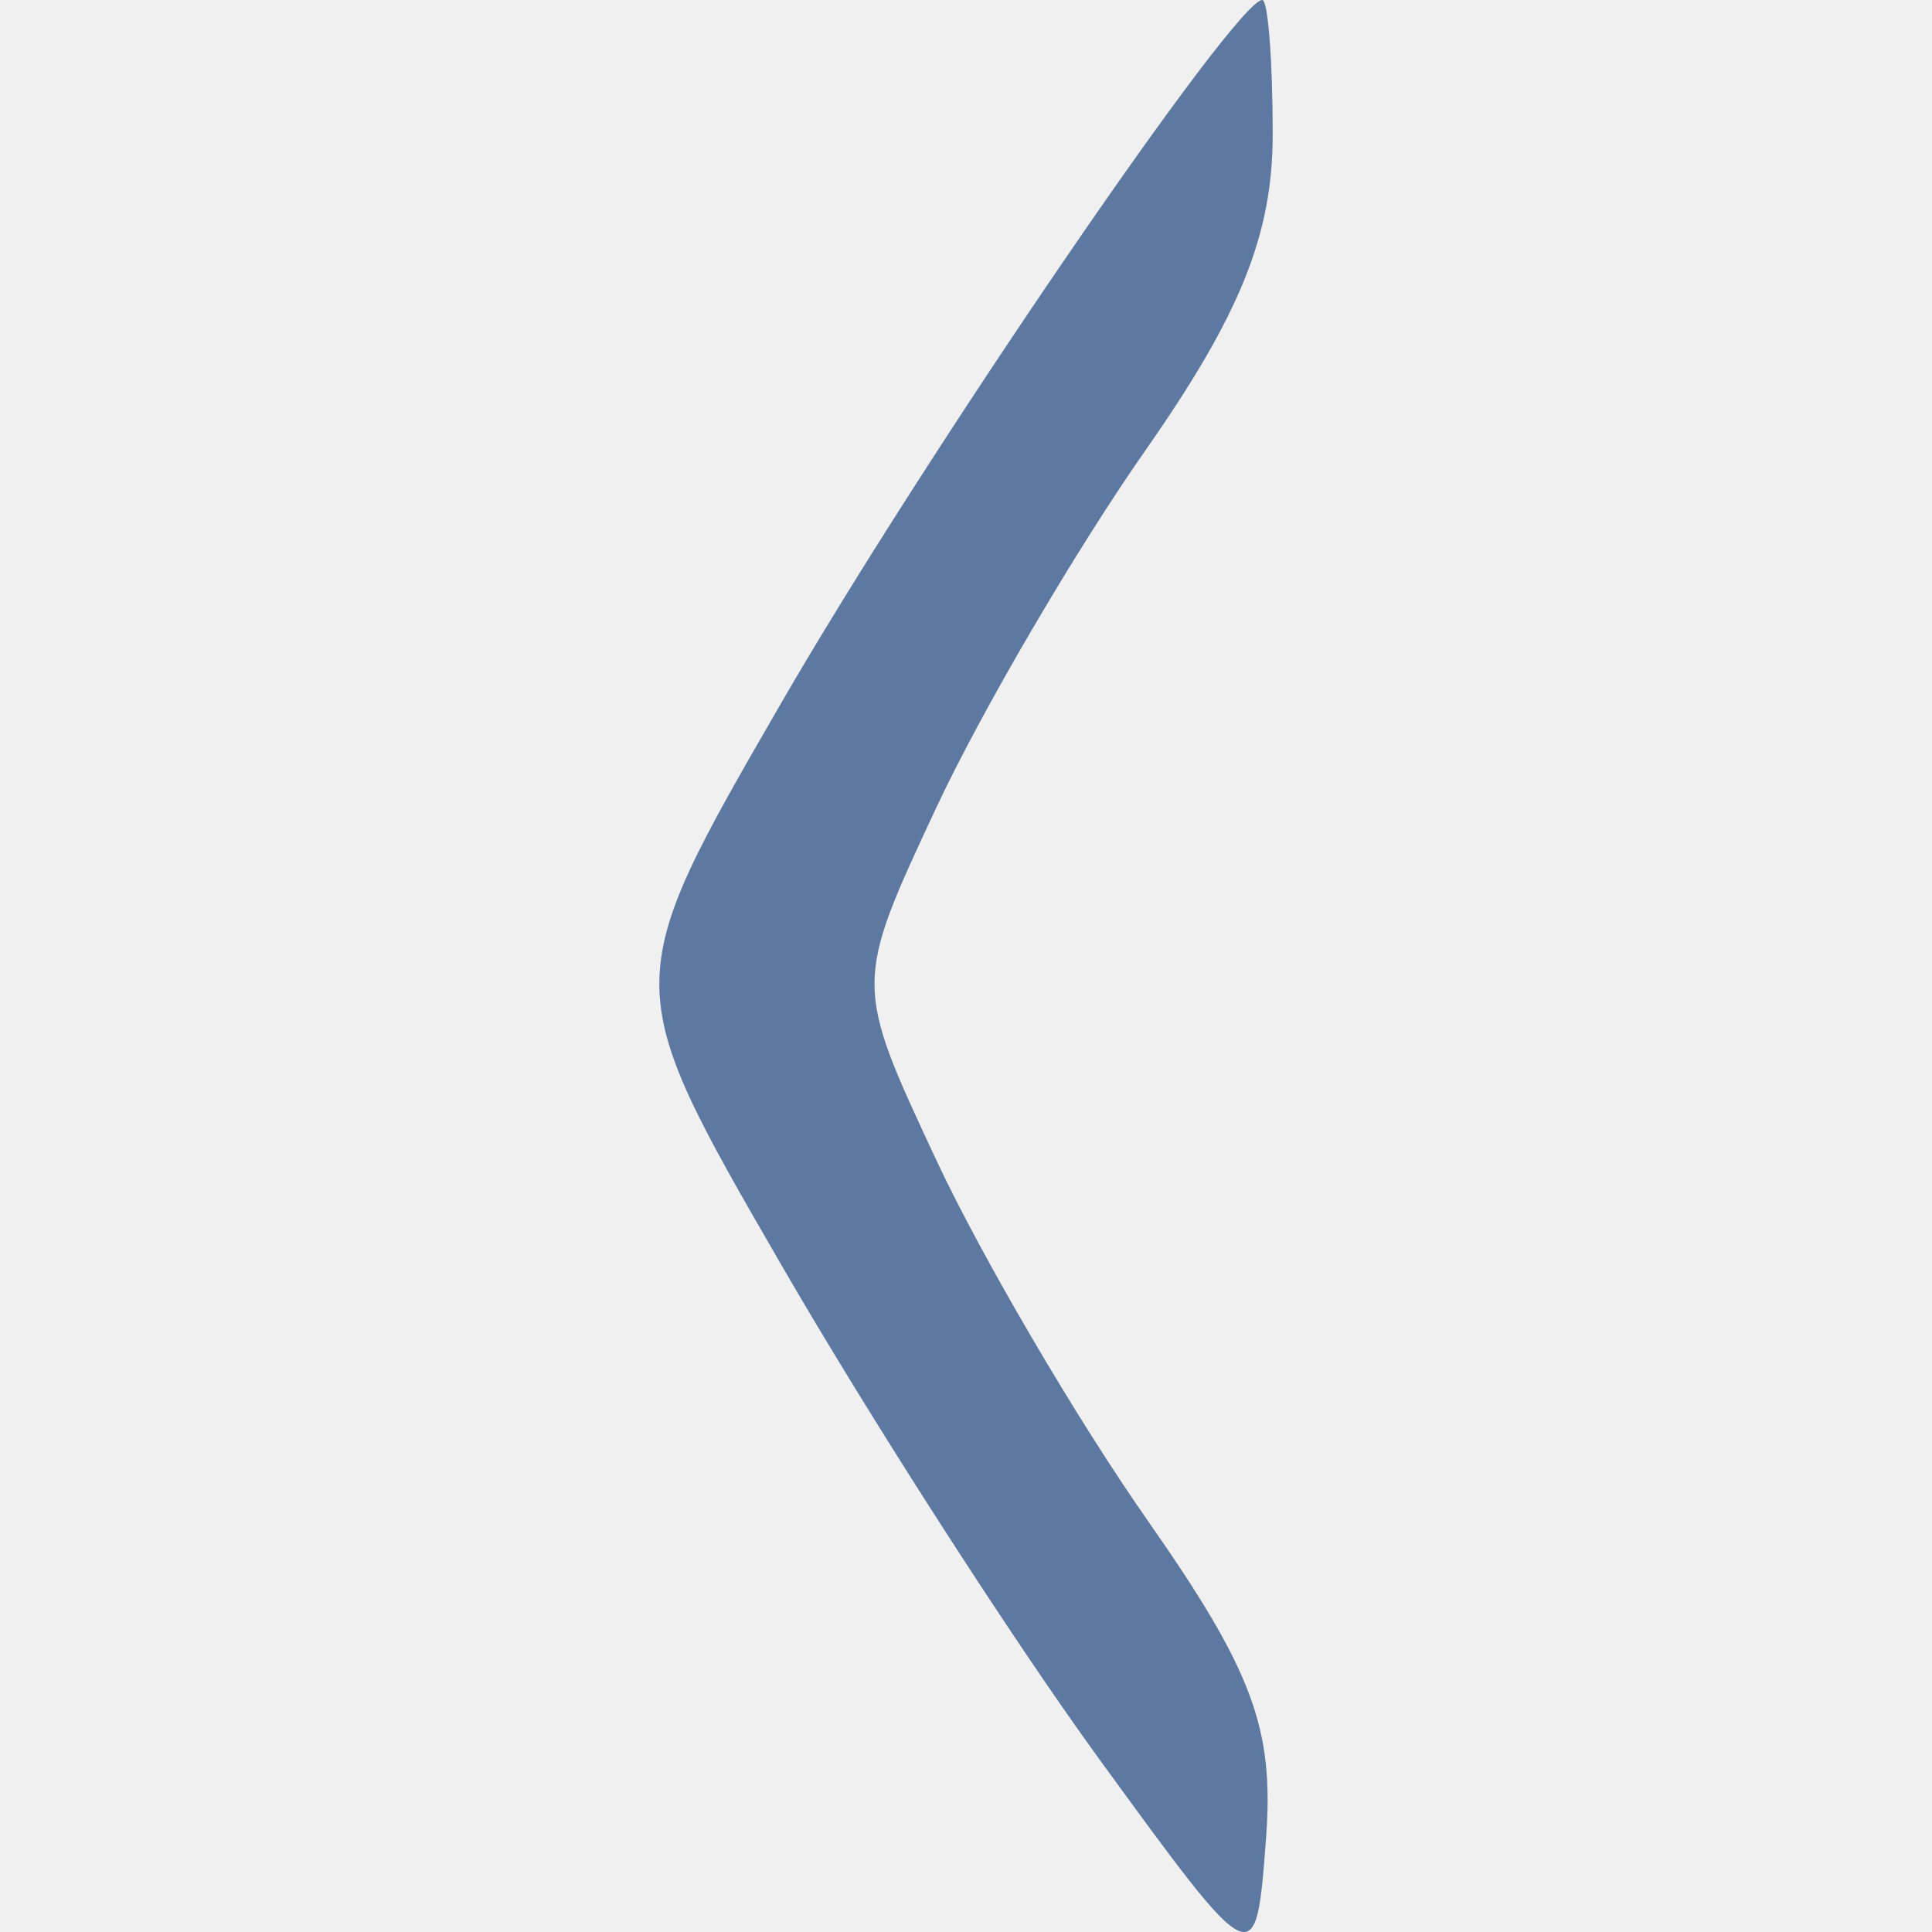
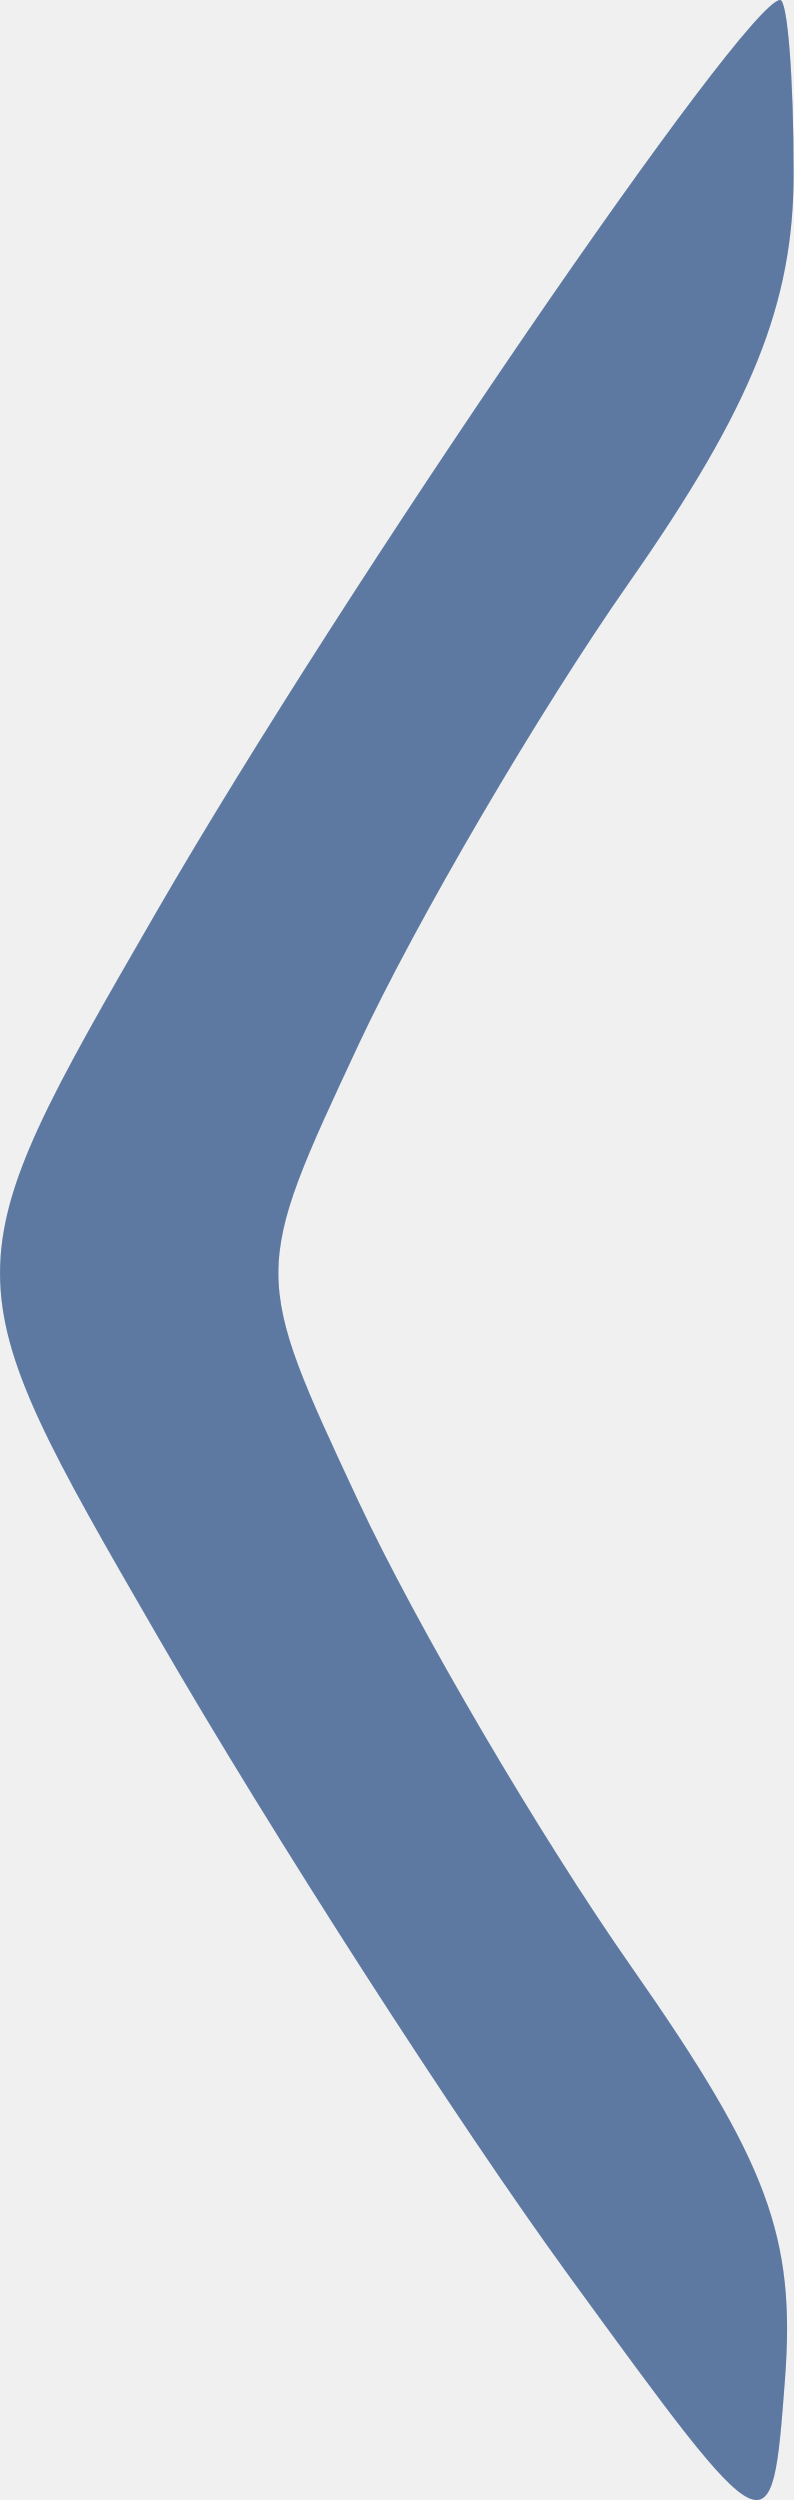
- <svg xmlns="http://www.w3.org/2000/svg" width="16" height="16" viewBox="0 0 16 16" fill="#FFFFFF" opacity="0.75" version="1.1" id="svg4">
+ <svg xmlns="http://www.w3.org/2000/svg" width="5.079" height="16" viewBox="0 0 5.079 16" fill="#FFFFFF" opacity="0.75" version="1.1" id="svg4">
  <defs id="defs8" />
-   <g id="g5088" transform="matrix(-0.2809615,0,0,-0.2809615,9.109633,18.77266)" style="fill:#3c6eb4;fill-opacity:1">
+   <g id="g5088" transform="matrix(-0.2809615,0,0,-0.2809615,3.649232,18.77266)" style="fill:#3c6eb4;fill-opacity:1">
    <path style="fill:#3c6eb4;fill-opacity:1" d="m -5.09,62.86 c 0,-2.951 0.952,-5.317 3.75,-9.317 2.062,-2.949 4.839,-7.694 6.171,-10.544 2.421,-5.183 2.421,-5.183 0,-10.366 -1.332,-2.851 -4.132,-7.629 -6.223,-10.618 -3.116,-4.454 -3.747,-6.152 -3.5,-9.41 0.302,-3.975 0.302,-3.975 4.919,2.368 2.539,3.489 6.763,10.055 9.385,14.593 4.768,8.25 4.768,8.25 0,16.5 -4.277,7.401 -13.409,20.75 -14.195,20.75 -0.169,0 -0.307,-1.78 -0.307,-3.956 z" id="path5096" />
  </g>
-   <g id="g5088-3" transform="matrix(-0.2809615,0,0,-0.2809615,9.109633,18.77266)" style="opacity:0.25;fill:#000000;fill-opacity:1">
+   <g id="g5088-3" transform="matrix(-0.2809615,0,0,-0.2809615,3.649232,18.77266)" style="opacity:0.25;fill:#000000;fill-opacity:1">
    <path style="fill:#000000;fill-opacity:1" d="m -5.09,62.86 c 0,-2.951 0.952,-5.317 3.75,-9.317 2.062,-2.949 4.839,-7.694 6.171,-10.544 2.421,-5.183 2.421,-5.183 0,-10.366 -1.332,-2.851 -4.132,-7.629 -6.223,-10.618 -3.116,-4.454 -3.747,-6.152 -3.5,-9.41 0.302,-3.975 0.302,-3.975 4.919,2.368 2.539,3.489 6.763,10.055 9.385,14.593 4.768,8.25 4.768,8.25 0,16.5 -4.277,7.401 -13.409,20.75 -14.195,20.75 -0.169,0 -0.307,-1.78 -0.307,-3.956 z" id="path5096-6" />
  </g>
</svg>
